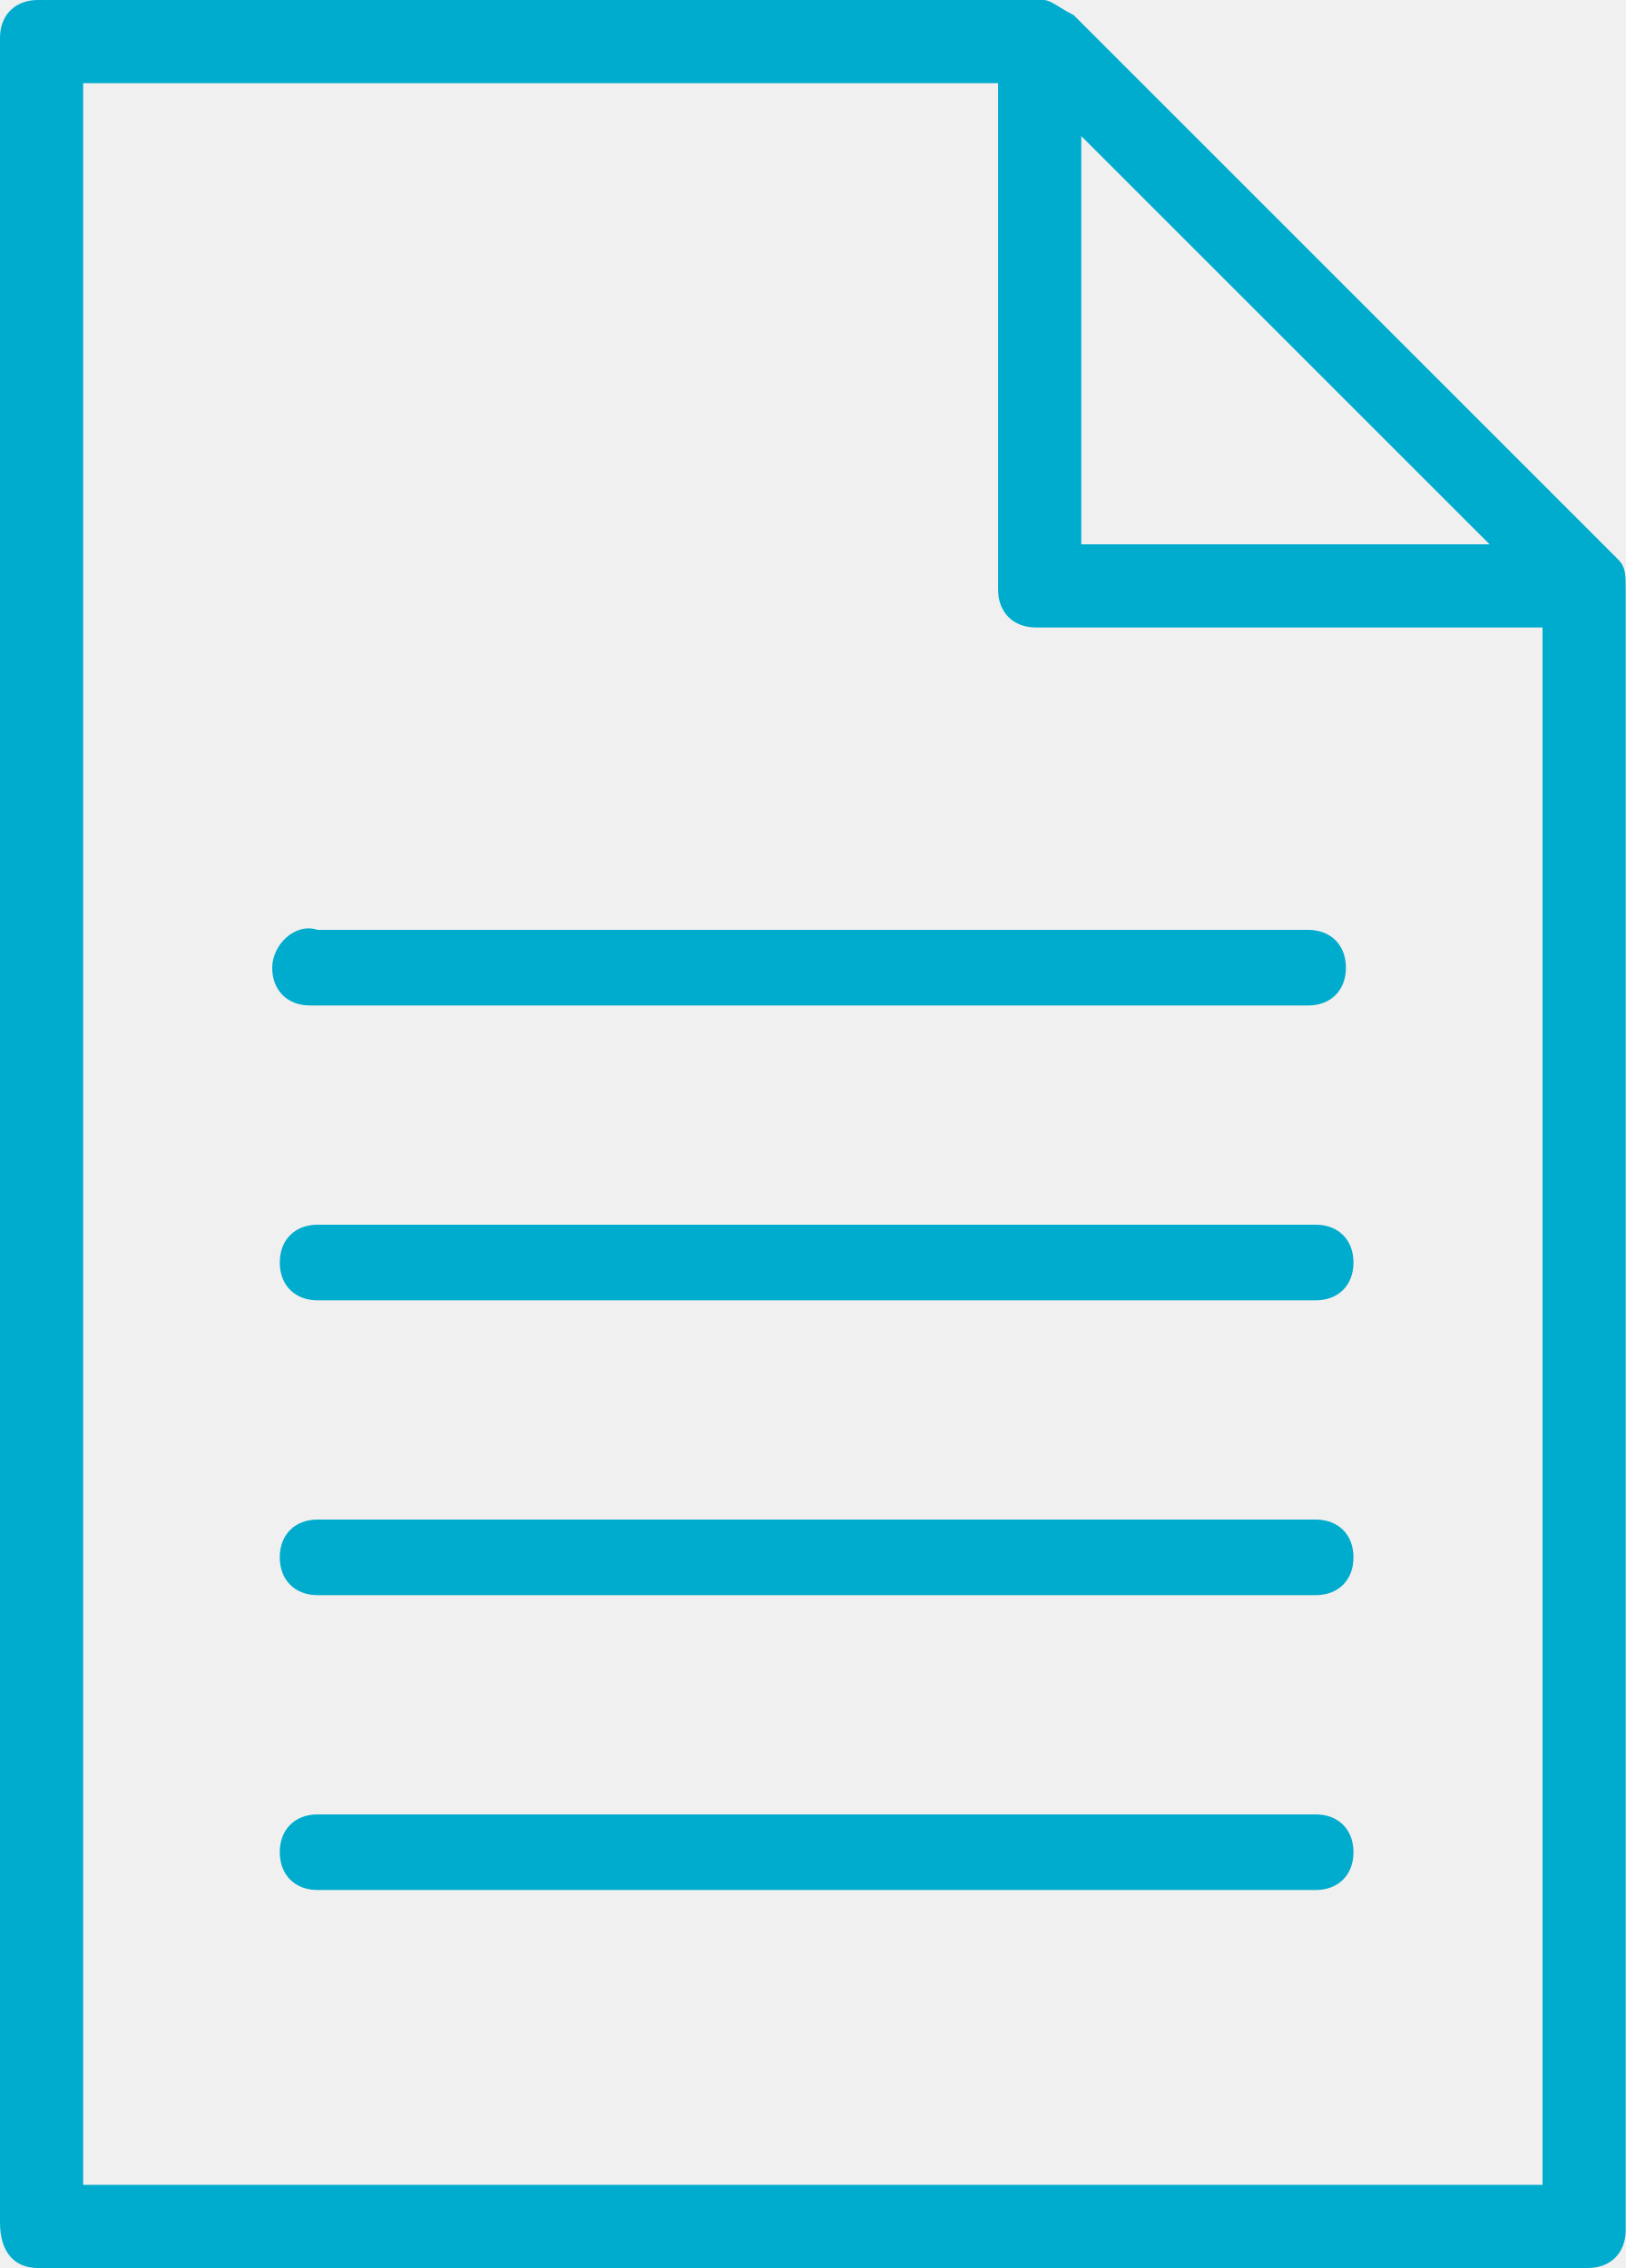
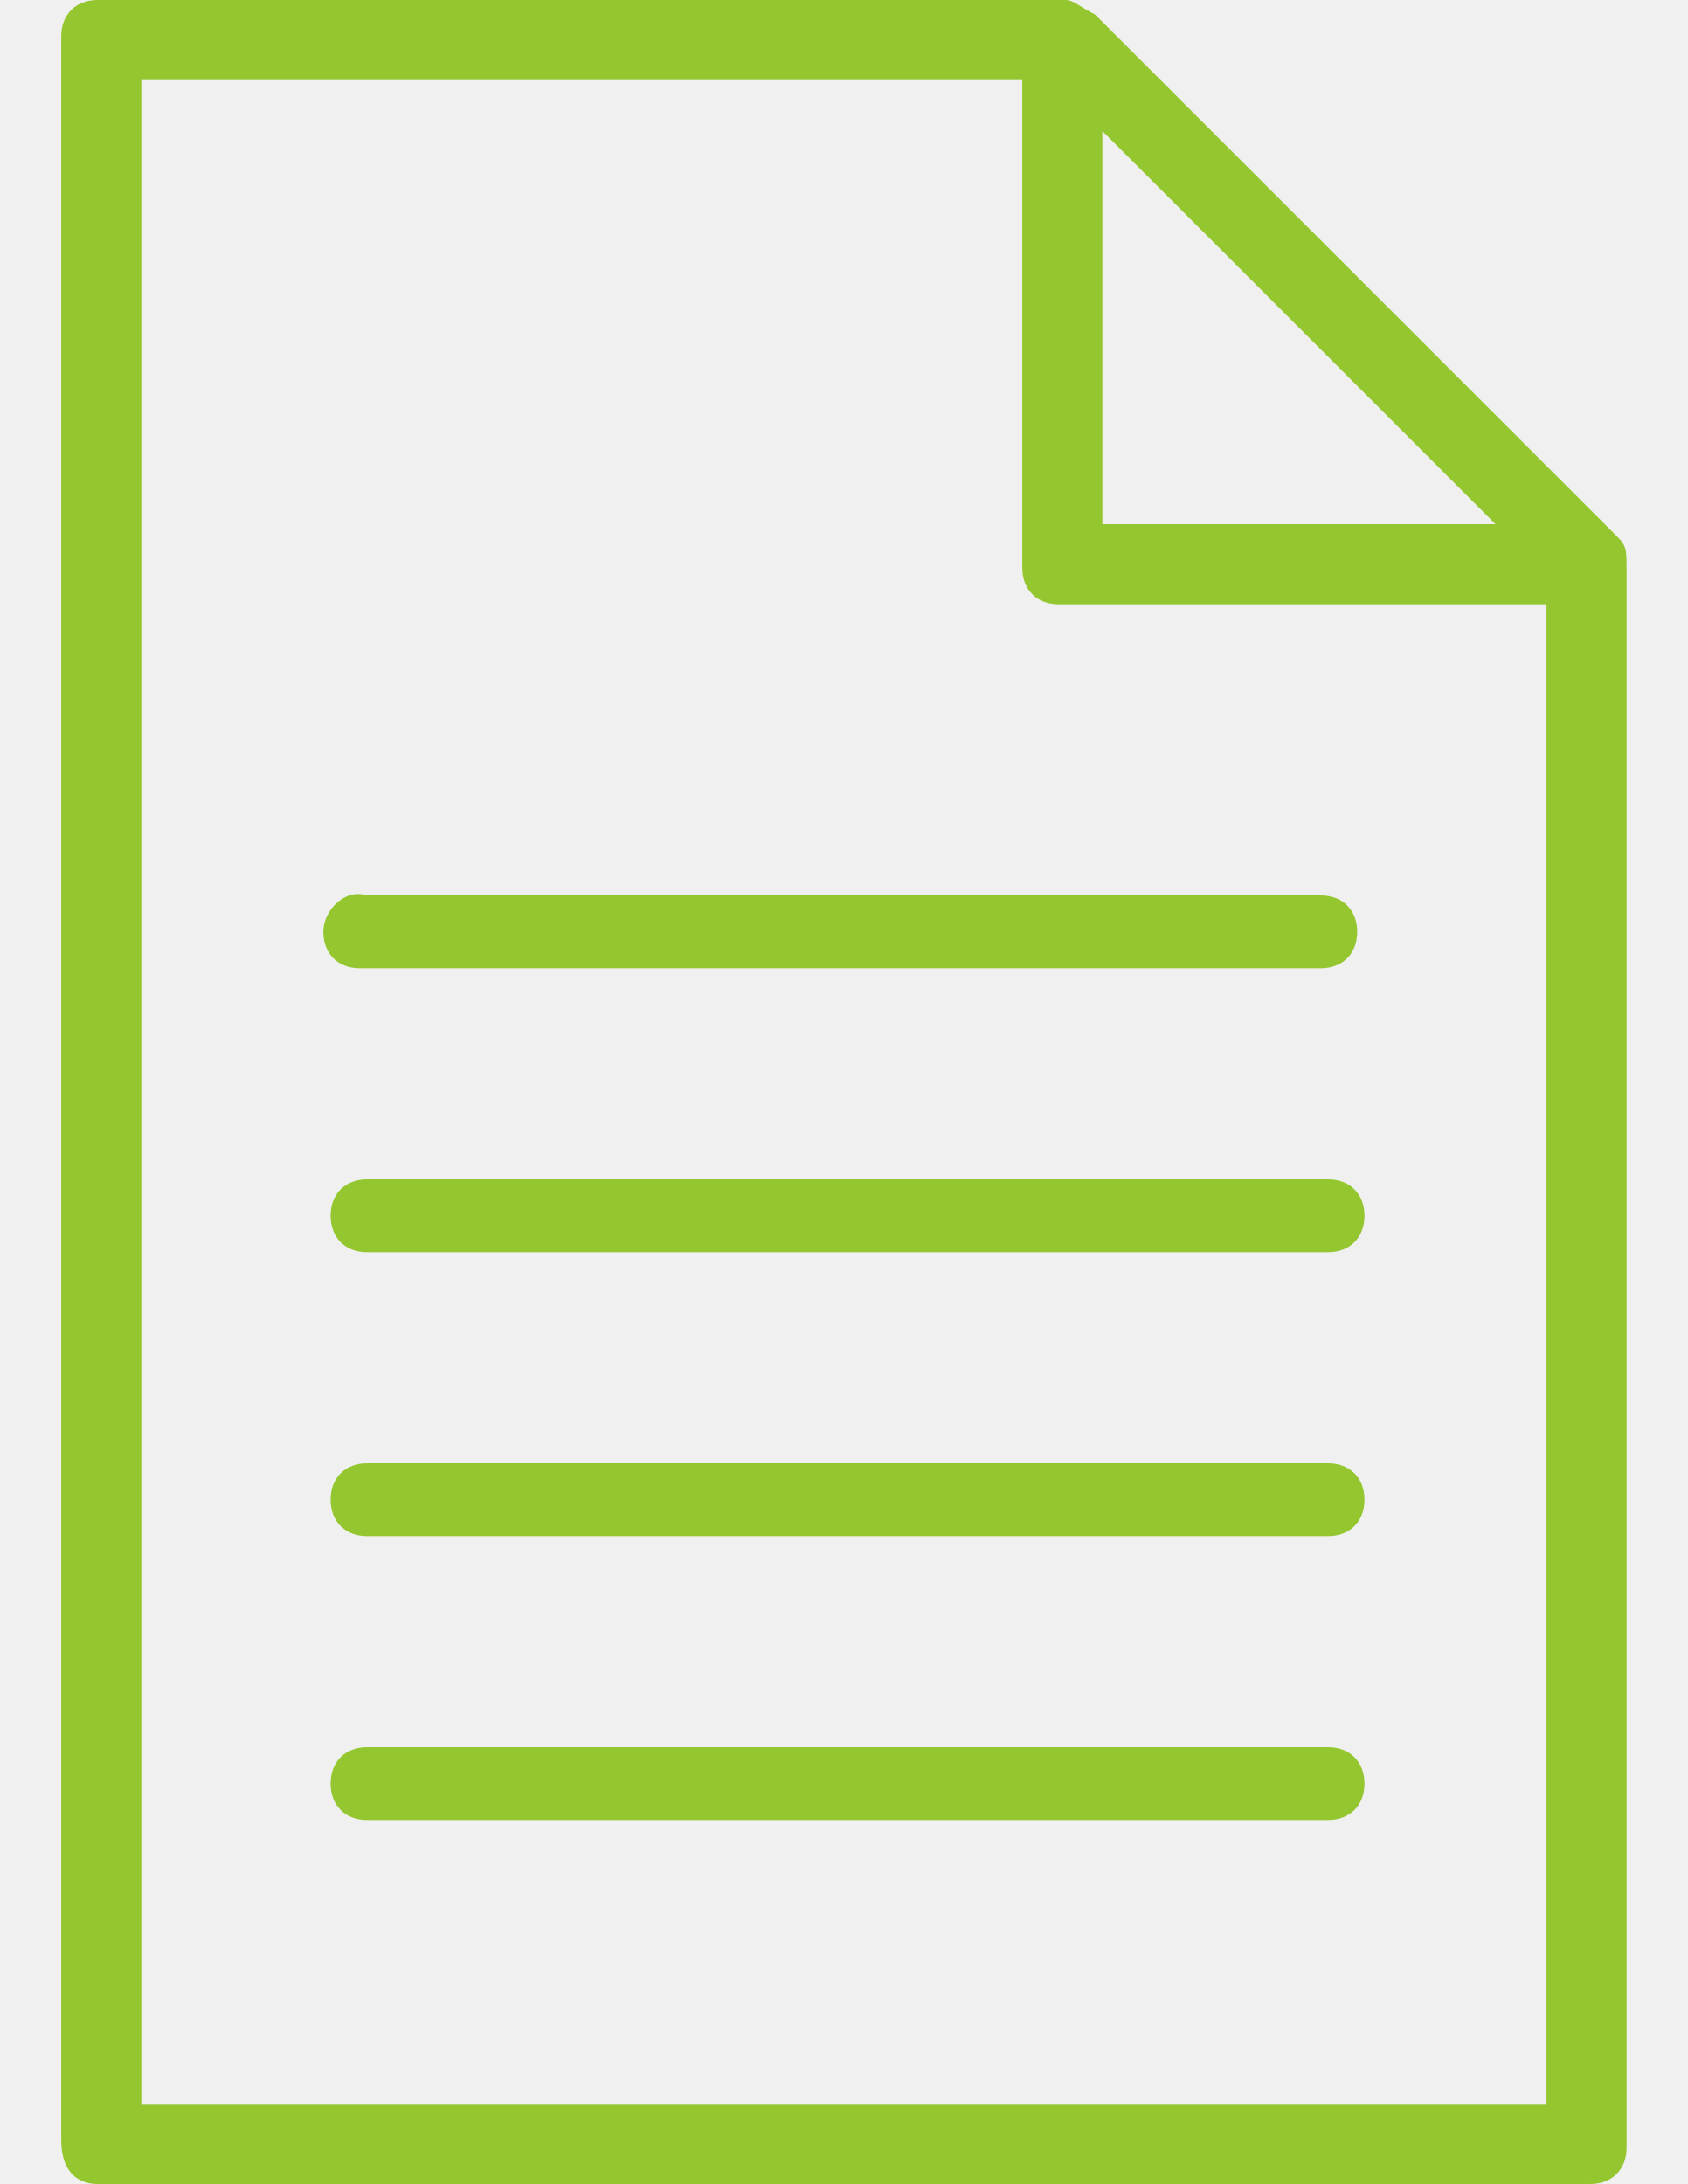
- <svg xmlns="http://www.w3.org/2000/svg" version="1.1" id="Layer_1" x="0px" y="0px" viewBox="0 0 21.5 30" style="enable-background:new 0 0 21.5 30;" xml:space="preserve">
-   <style type="text/css">
- 	.st0{fill-rule:evenodd;clip-rule:evenodd;fill:#FFFFFF;}
- 	.st1{fill:#FFFFFF;}
- 	.st2{fill:#00ACCD;}
- 	.st3{fill:#B3B3B3;}
- 	.st4{fill:#006472;}
- 	.st5{fill:#E5E5E5;}
- 	.st6{fill:#003239;}
- 	.st7{fill:#FFCC00;}
- 	.st8{fill:#FF3300;}
- 	.st9{fill:#F7921E;}
- 	.st10{fill:#646464;}
- </style>
+ <svg xmlns="http://www.w3.org/2000/svg" version="1.1" id="Layer_1" x="0px" y="0px" width="612px" height="792px" viewBox="0 0 612 792" enable-background="new 0 0 612 792" xml:space="preserve">
  <g>
-     <path class="st2" d="M21.4,7.4L21.4,7.4l-7.2-7.2C14,0.1,13.9,0,13.8,0H0.5C0.2,0,0,0.2,0,0.5v28.9C0,29.8,0.2,30,0.5,30H21   c0.3,0,0.5-0.2,0.5-0.5V7.8C21.5,7.6,21.5,7.5,21.4,7.4z M14.3,1.8l5.4,5.4h-5.4V1.8z M20.5,28.9H1.1V1.1h12.1v6.7   c0,0.3,0.2,0.5,0.5,0.5h6.7V28.9z" />
-     <path class="st2" d="M3.6,12.8c0,0.3,0.2,0.5,0.5,0.5h13.2c0.3,0,0.5-0.2,0.5-0.5c0-0.3-0.2-0.5-0.5-0.5H4.2   C3.9,12.2,3.6,12.5,3.6,12.8z" />
-     <path class="st2" d="M17.4,16.2H4.2c-0.3,0-0.5,0.2-0.5,0.5c0,0.3,0.2,0.5,0.5,0.5h13.2c0.3,0,0.5-0.2,0.5-0.5   C17.9,16.4,17.7,16.2,17.4,16.2z" />
-     <path class="st2" d="M17.4,20.1H4.2c-0.3,0-0.5,0.2-0.5,0.5c0,0.3,0.2,0.5,0.5,0.5h13.2c0.3,0,0.5-0.2,0.5-0.5   C17.9,20.3,17.7,20.1,17.4,20.1z" />
-     <path class="st2" d="M17.4,24H4.2c-0.3,0-0.5,0.2-0.5,0.5c0,0.3,0.2,0.5,0.5,0.5h13.2c0.3,0,0.5-0.2,0.5-0.5   C17.9,24.2,17.7,24,17.4,24z" />
+     <path fill="#94C72F" d="M587.16,195.36L587.16,195.36L397.08,5.28C391.8,2.64,389.16,0,386.52,0H35.4c-7.92,0-13.2,5.28-13.2,13.2   v762.96c0,10.56,5.28,15.84,13.2,15.84h541.2c7.92,0,13.2-5.28,13.2-13.2V205.92C589.8,200.64,589.8,198,587.16,195.36z    M399.72,47.52L542.28,190.08H399.72V47.52L399.72,47.52z M563.4,762.96H51.24V29.04H370.68v176.88c0,7.92,5.28,13.2,13.2,13.2   h176.88v543.84H563.4z" />
+     <path fill="#94C72F" d="M117.24,337.92c0,7.92,5.28,13.2,13.2,13.2h348.48c7.92,0,13.2-5.28,13.2-13.2s-5.28-13.2-13.2-13.2H133.08   C125.16,322.08,117.24,330,117.24,337.92z" />
+     <path fill="#94C72F" d="M481.56,427.68H133.08c-7.92,0-13.2,5.28-13.2,13.2s5.28,13.2,13.2,13.2H481.56   c7.921,0,13.2-5.28,13.2-13.2S489.48,427.68,481.56,427.68z" />
+     <path fill="#94C72F" d="M481.56,530.64H133.08c-7.92,0-13.2,5.28-13.2,13.2s5.28,13.2,13.2,13.2H481.56   c7.921,0,13.2-5.28,13.2-13.2S489.48,530.64,481.56,530.64z" />
+     <path fill="#94C72F" d="M481.56,633.6H133.08c-7.92,0-13.2,5.28-13.2,13.2s5.28,13.2,13.2,13.2H481.56c7.921,0,13.2-5.28,13.2-13.2   S489.48,633.6,481.56,633.6z" />
  </g>
</svg>
